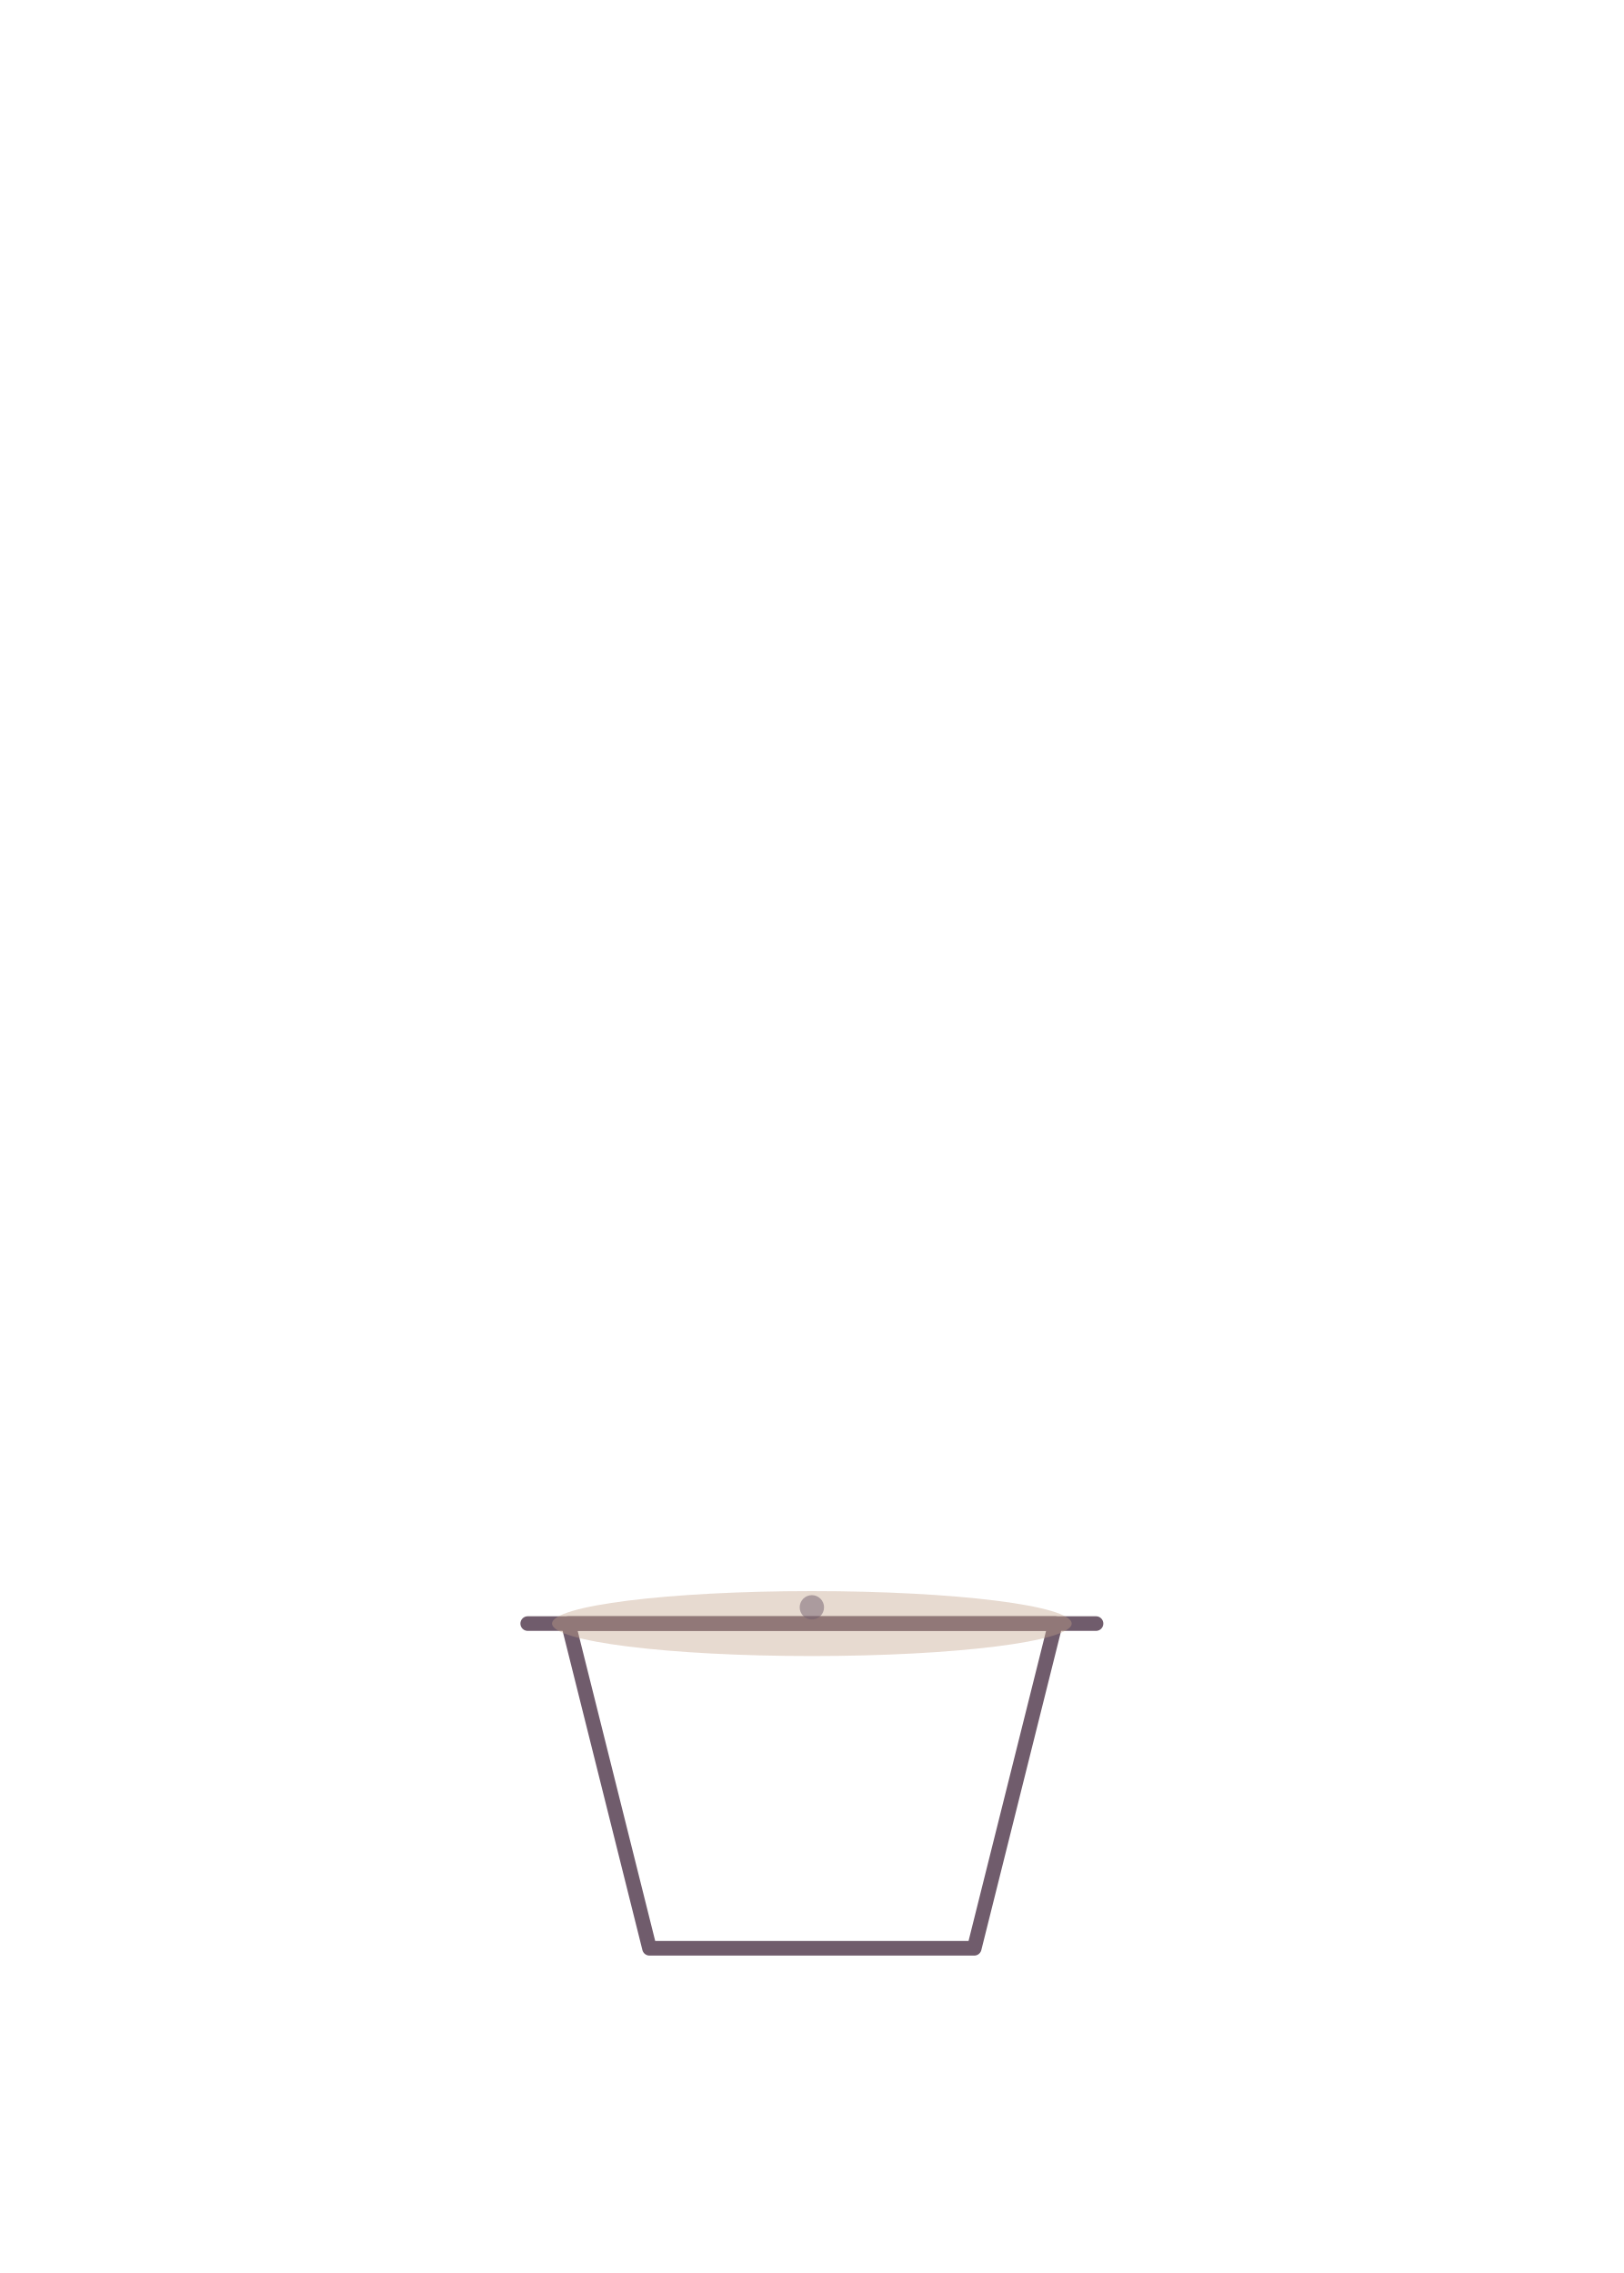
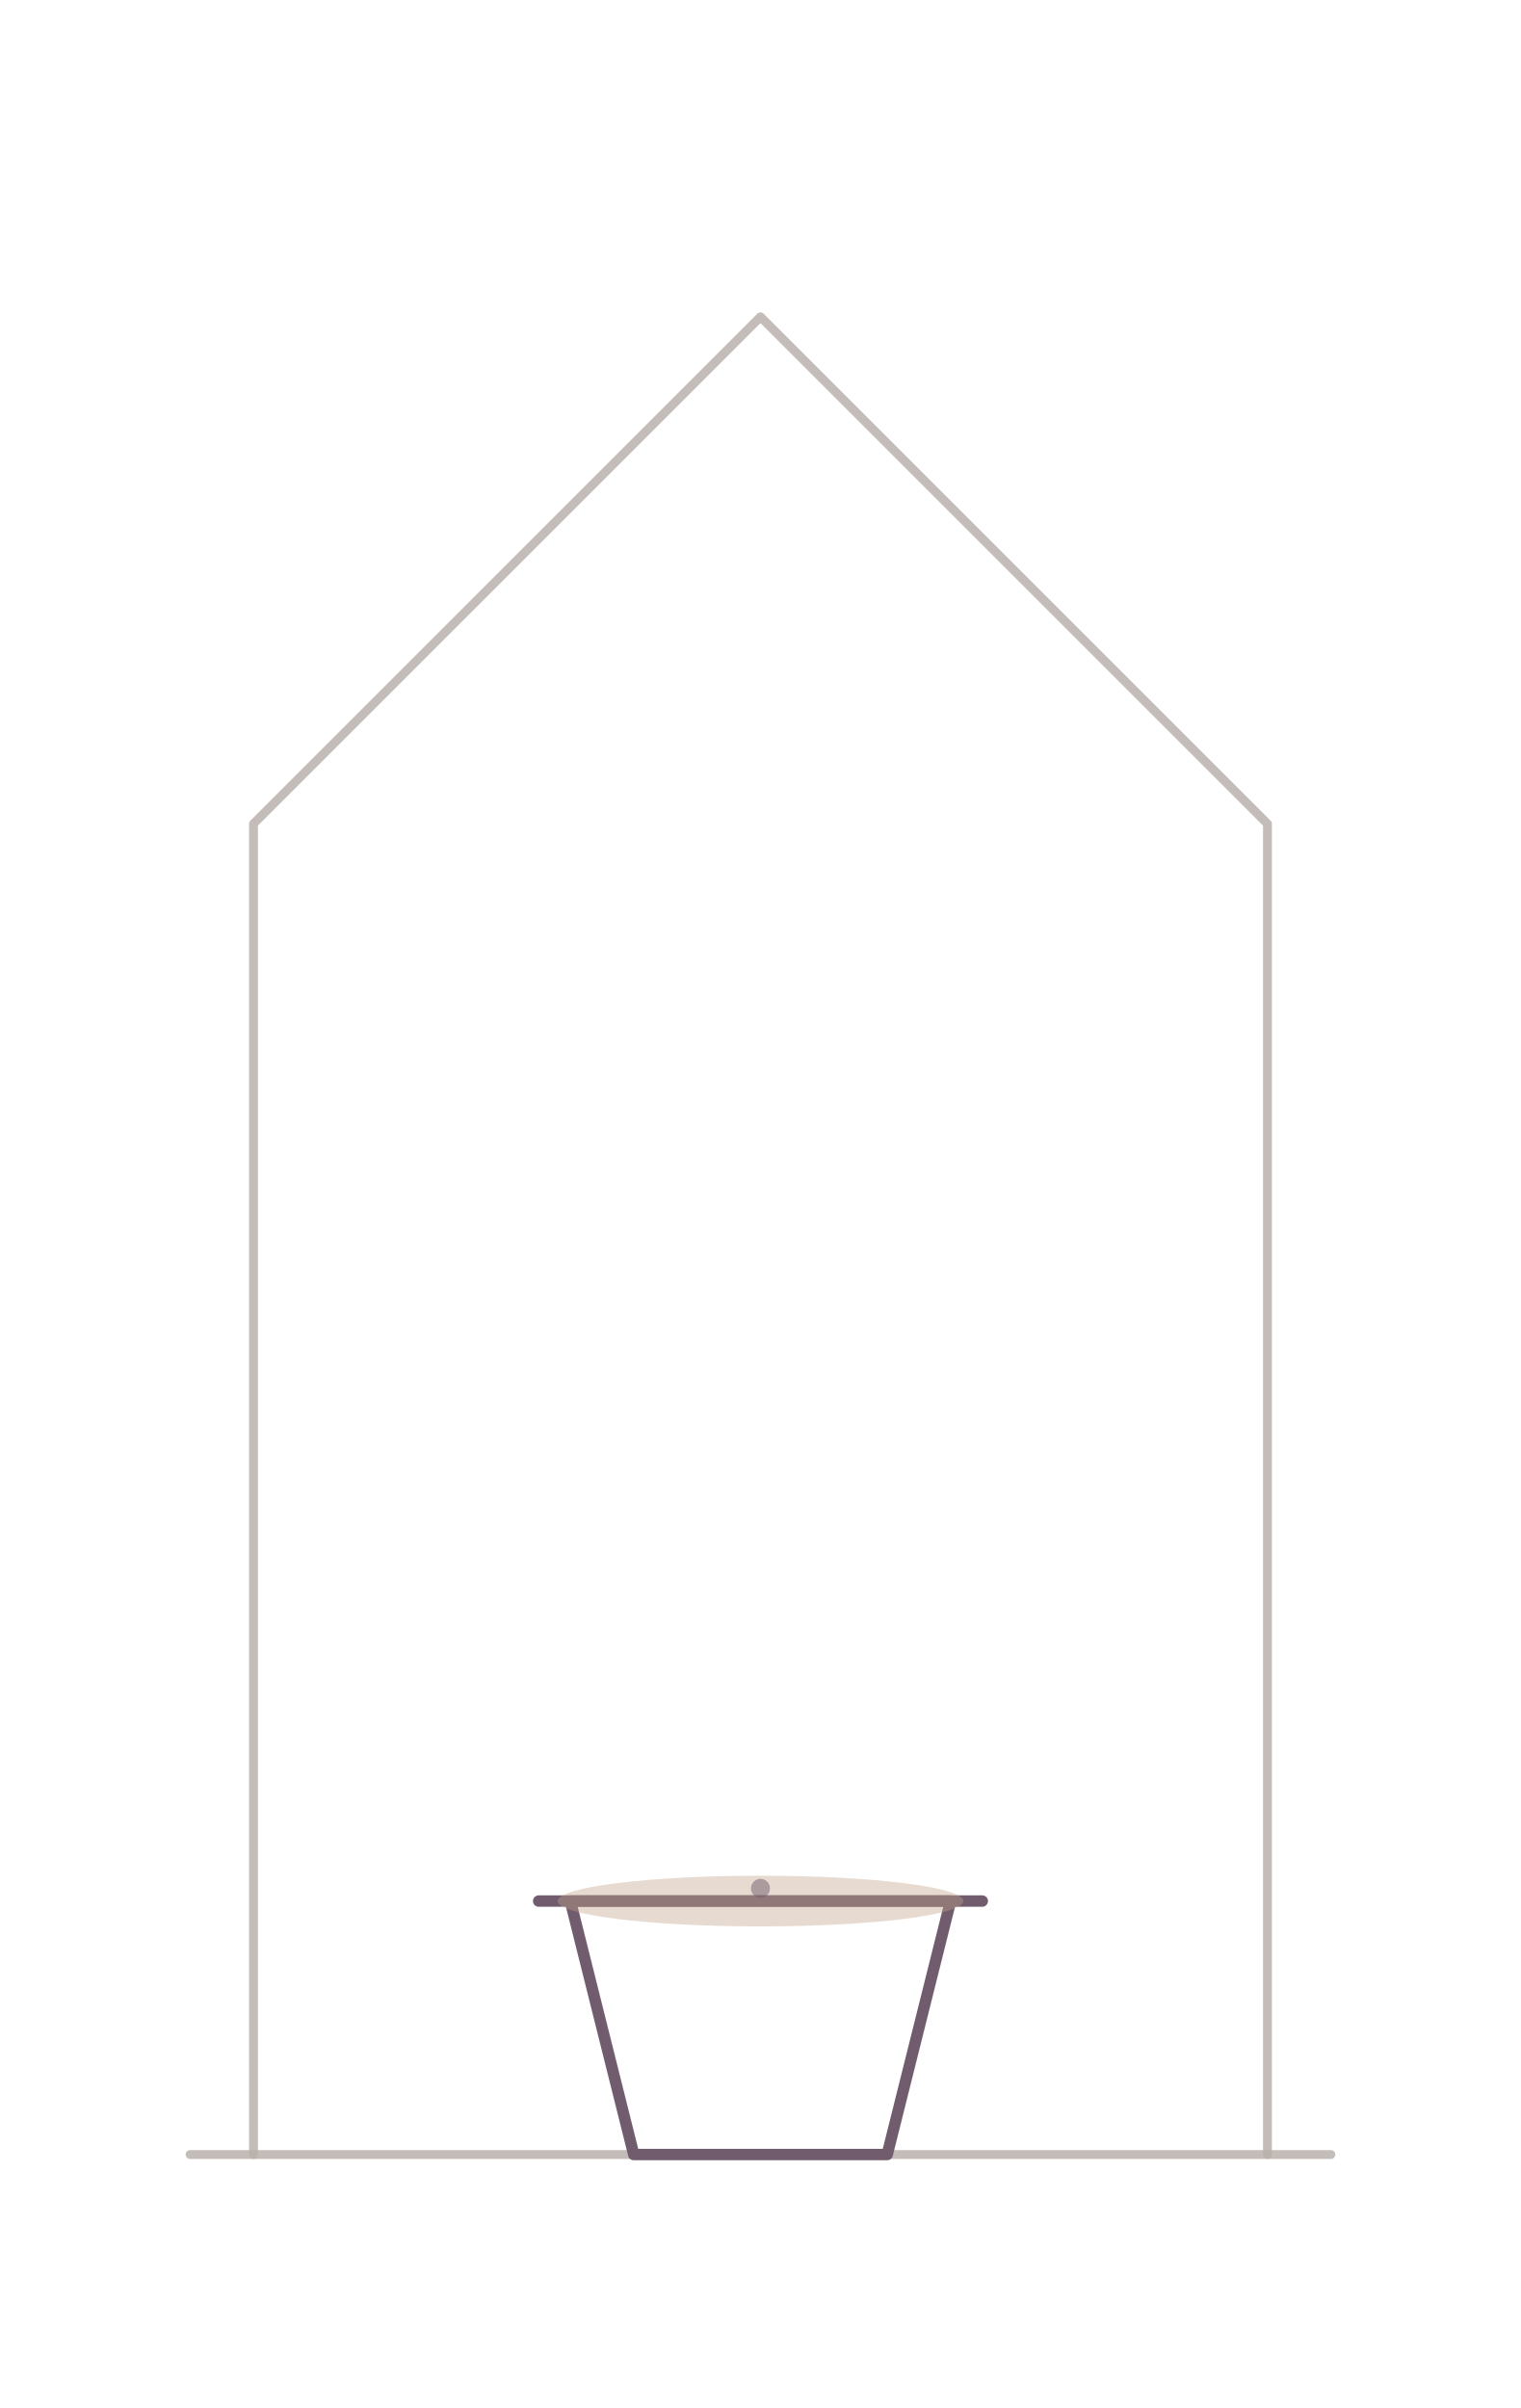
- <svg xmlns="http://www.w3.org/2000/svg" width="200" height="280" viewBox="0 0 200 280">
+ <svg xmlns="http://www.w3.org/2000/svg" width="240" height="380" viewBox="0 0 240 380">
  <g>
+     <path d="M 40 340 L 40 130 L 120 50 L 200 130 L 200 340" fill="none" stroke="#B8B0AB" stroke-width="1.4" stroke-linecap="round" stroke-linejoin="round" opacity="0.85" />
+     <line x1="30" y1="340" x2="210" y2="340" stroke="#B8B0AB" stroke-width="1.4" stroke-linecap="round" opacity="0.85" />
+   </g>
+   <g transform="translate(20, 100)">
    <path d="M 70 200 L 80 240 L 120 240 L 130 200 Z" fill="none" stroke="#705C6C" stroke-width="1.8" stroke-linecap="round" stroke-linejoin="round" />
    <line x1="65" y1="200" x2="135" y2="200" stroke="#705C6C" stroke-width="1.8" stroke-linecap="round" />
    <ellipse cx="100" cy="200" rx="32" ry="4" fill="#C4A28A" opacity="0.4" />
    <circle cx="100" cy="198" r="1.5" fill="#705C6C" opacity="0.5" />
  </g>
</svg>
